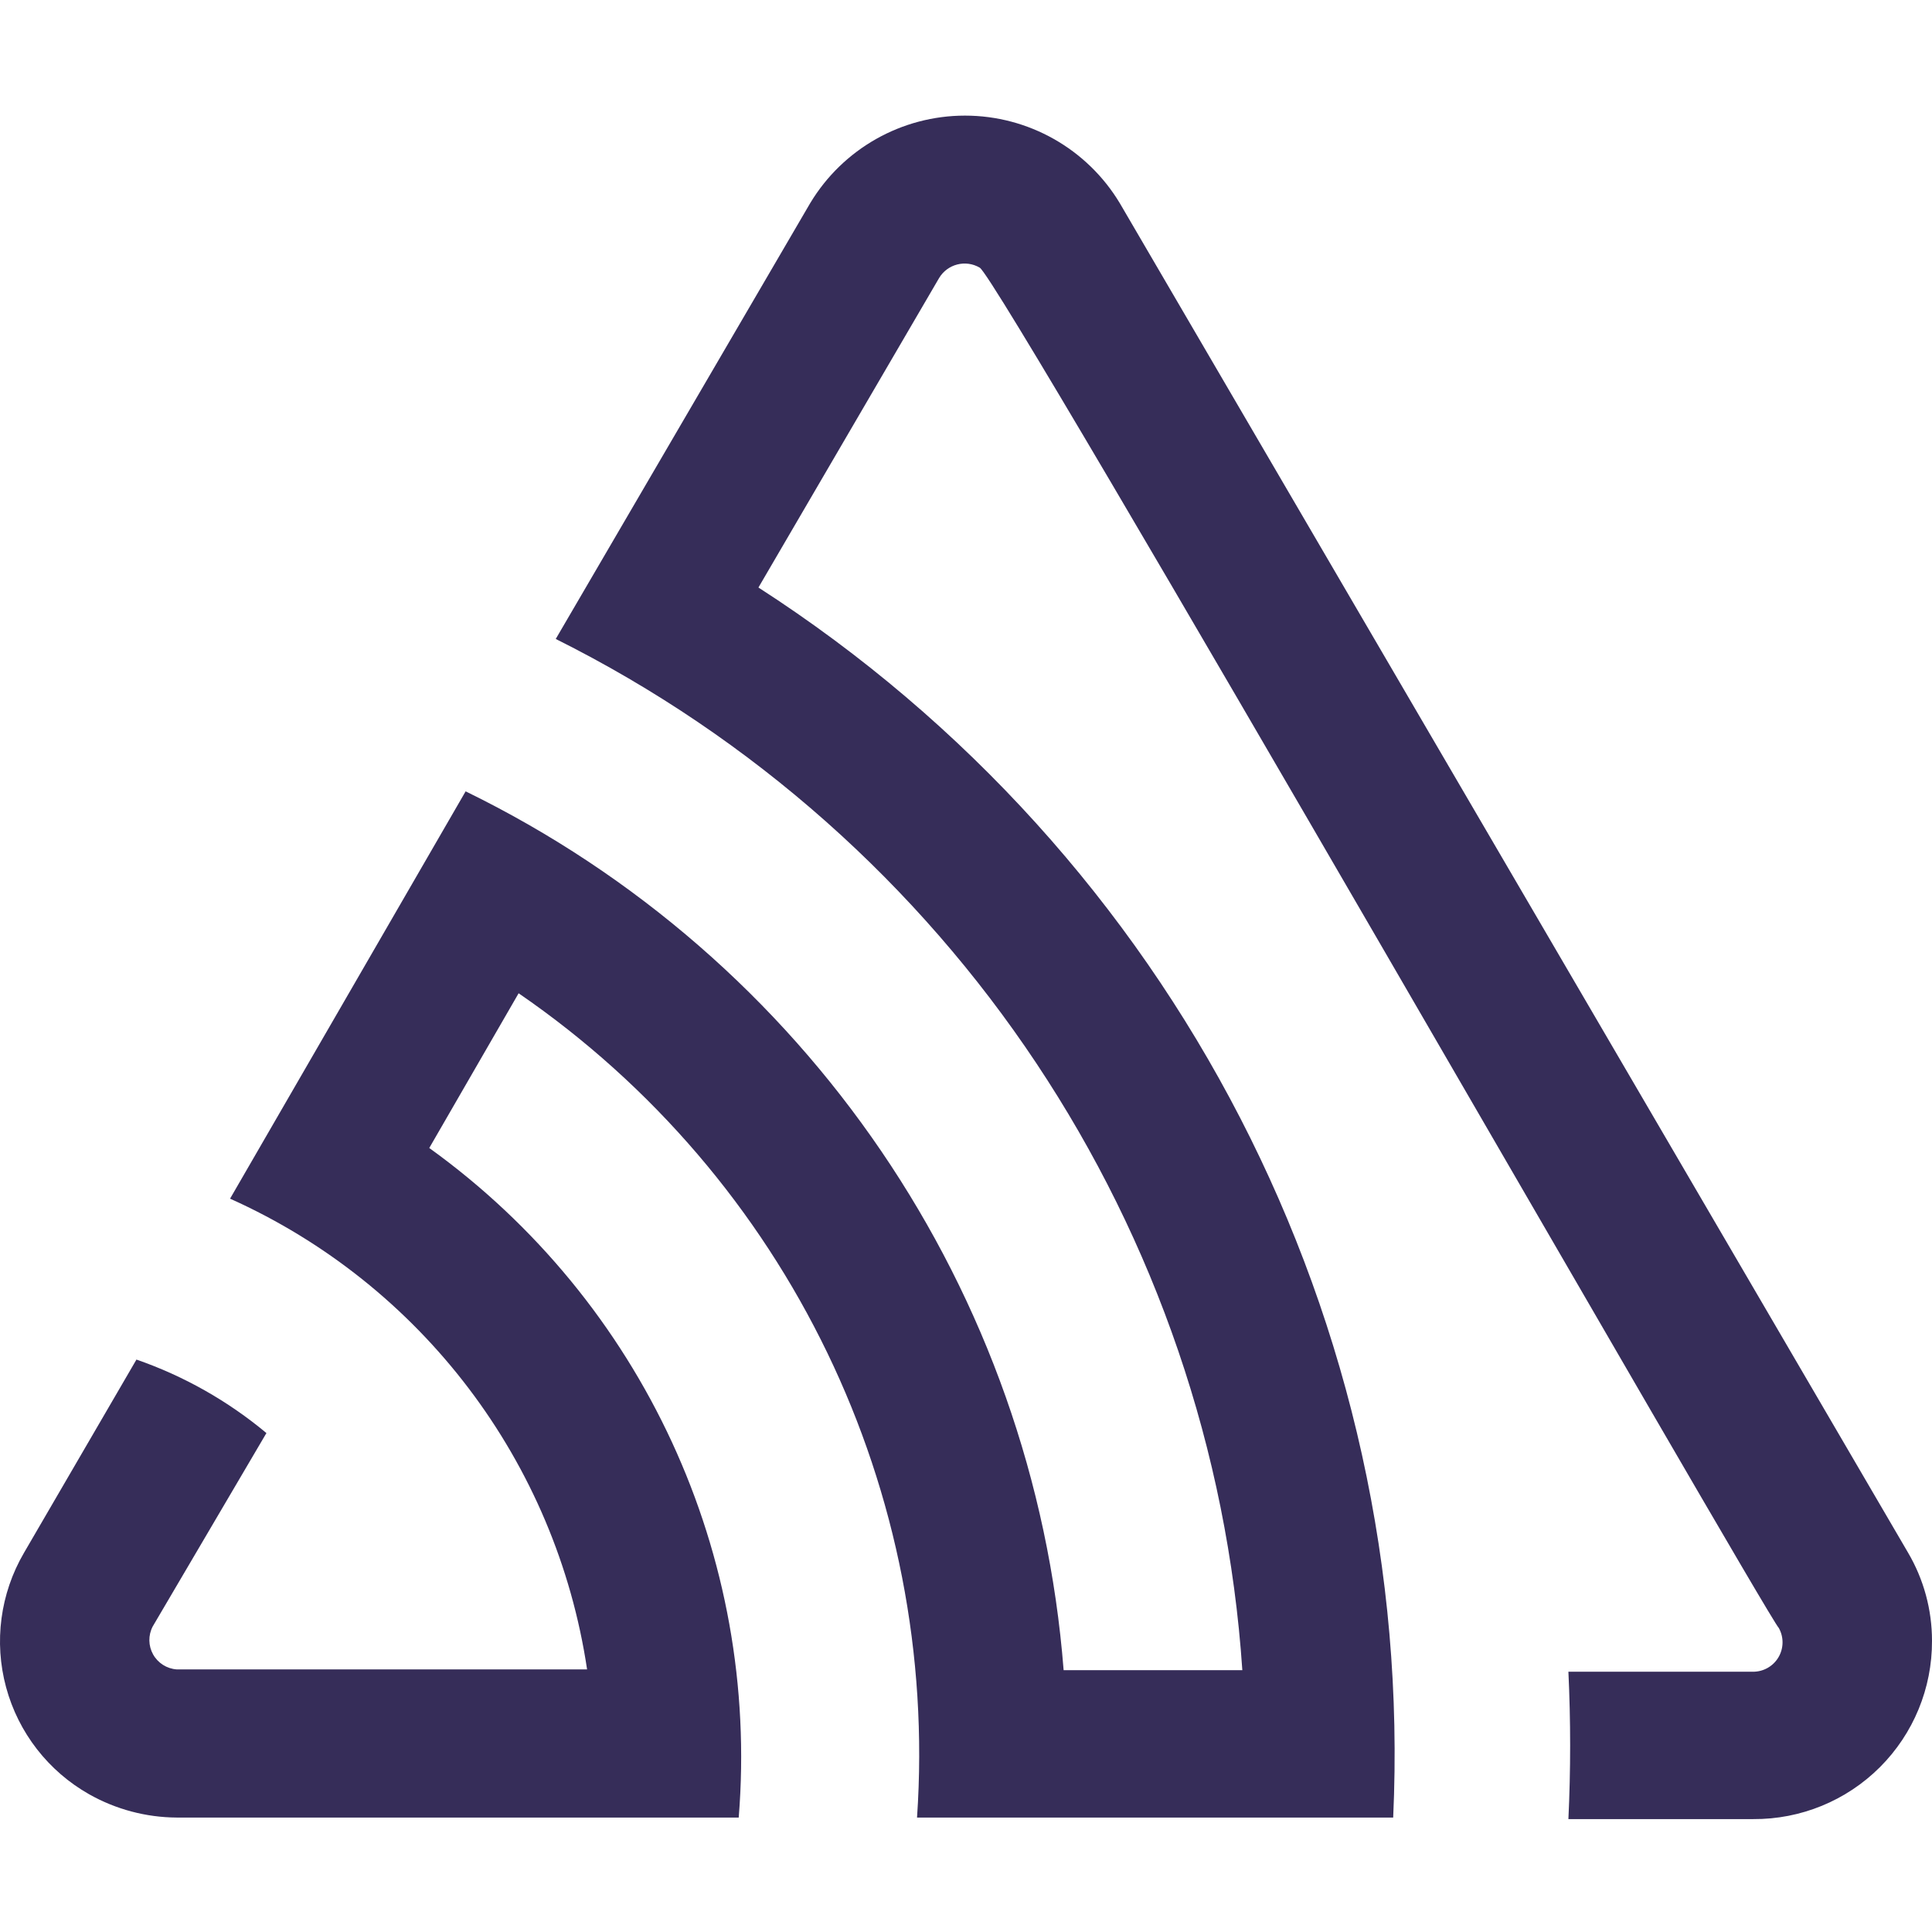
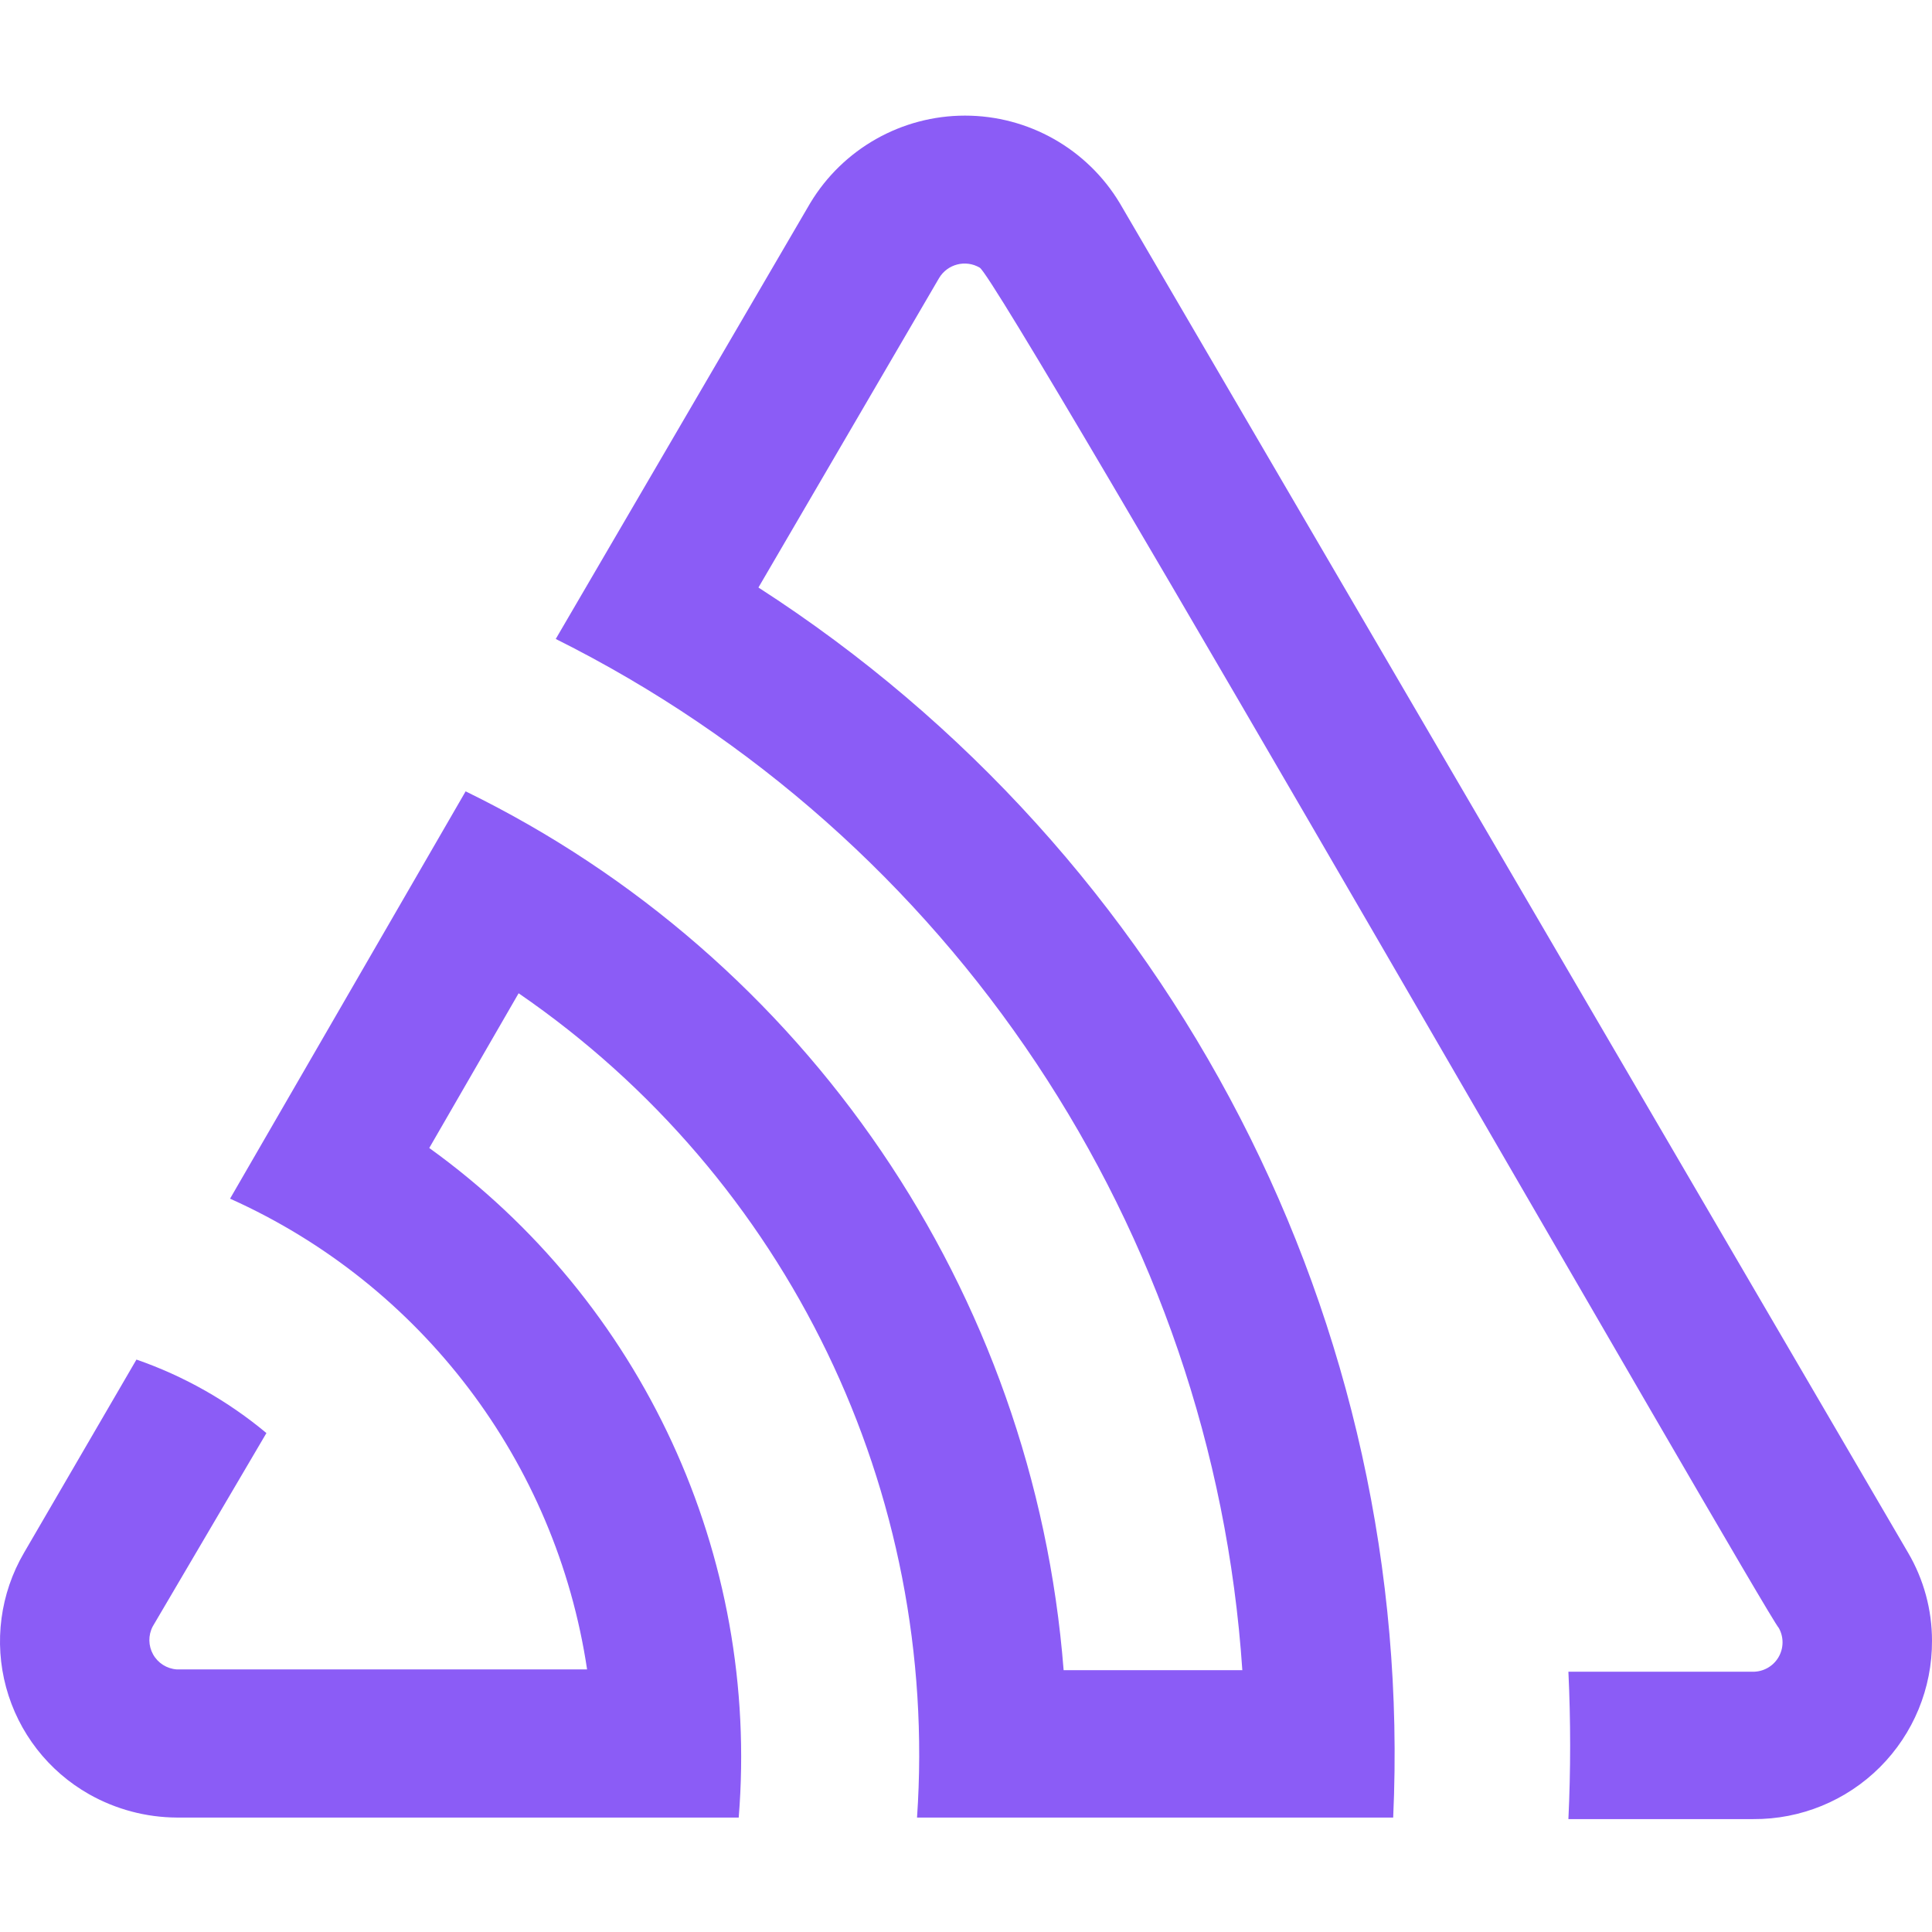
<svg xmlns="http://www.w3.org/2000/svg" viewBox="0 -14.5 256 256" fill="none">
-   <path d="M148.368 12.403C144.037 5.215 136.258.82 127.866.82s-16.17 4.395-20.501 11.582L73.64 70.165c52.426 26.174 87.049 78.177 90.975 136.641H140.936c-3.918-50.112-34.061-94.41-79.238-116.448L30.485 144.329c25.365 11.376 43.193 34.883 47.307 62.375H23.412c-1.31-.093-2.485-.839-3.126-1.986-.64-1.147-.66-2.539-.052-3.703l15.068-25.627c-5.105-4.259-10.94-7.559-17.221-9.738L3.167 191.277c-3.136 5.38-3.986 11.792-2.358 17.803 1.628 6.011 5.597 11.118 11.02 14.18 3.537 1.993 7.524 3.051 11.583 3.075h74.471c2.813-34.713-12.741-68.368-41.003-88.72l11.84-20.501c35.679 24.505 55.754 66.039 52.791 109.221h63.093c2.99-65.43-29.047-127.512-84.107-162.986l23.935-41.003c1.11-1.86 3.512-2.478 5.382-1.384 2.716 1.486 103.993 178.208 105.889 180.258.68 1.219.655 2.709-.064 3.906-.72 1.196-2.025 1.916-3.421 1.886h-24.397c.308 6.526.308 13.035 0 19.528h24.499c6.284.041 12.323-2.434 16.771-6.872 4.448-4.439 6.936-10.472 6.908-16.756.003-4.109-1.094-8.144-3.178-11.686L148.368 12.403Z" fill="#362D59" />
+   <path d="M148.368 12.403C144.037 5.215 136.258.82 127.866.82s-16.17 4.395-20.501 11.582L73.64 70.165c52.426 26.174 87.049 78.177 90.975 136.641H140.936c-3.918-50.112-34.061-94.41-79.238-116.448L30.485 144.329c25.365 11.376 43.193 34.883 47.307 62.375H23.412c-1.31-.093-2.485-.839-3.126-1.986-.64-1.147-.66-2.539-.052-3.703l15.068-25.627c-5.105-4.259-10.94-7.559-17.221-9.738L3.167 191.277c-3.136 5.38-3.986 11.792-2.358 17.803 1.628 6.011 5.597 11.118 11.02 14.18 3.537 1.993 7.524 3.051 11.583 3.075h74.471c2.813-34.713-12.741-68.368-41.003-88.72l11.84-20.501c35.679 24.505 55.754 66.039 52.791 109.221h63.093c2.99-65.43-29.047-127.512-84.107-162.986l23.935-41.003c1.11-1.86 3.512-2.478 5.382-1.384 2.716 1.486 103.993 178.208 105.889 180.258.68 1.219.655 2.709-.064 3.906-.72 1.196-2.025 1.916-3.421 1.886h-24.397c.308 6.526.308 13.035 0 19.528h24.499c6.284.041 12.323-2.434 16.771-6.872 4.448-4.439 6.936-10.472 6.908-16.756.003-4.109-1.094-8.144-3.178-11.686L148.368 12.403Z" fill="#8B5CF6" />
</svg>
